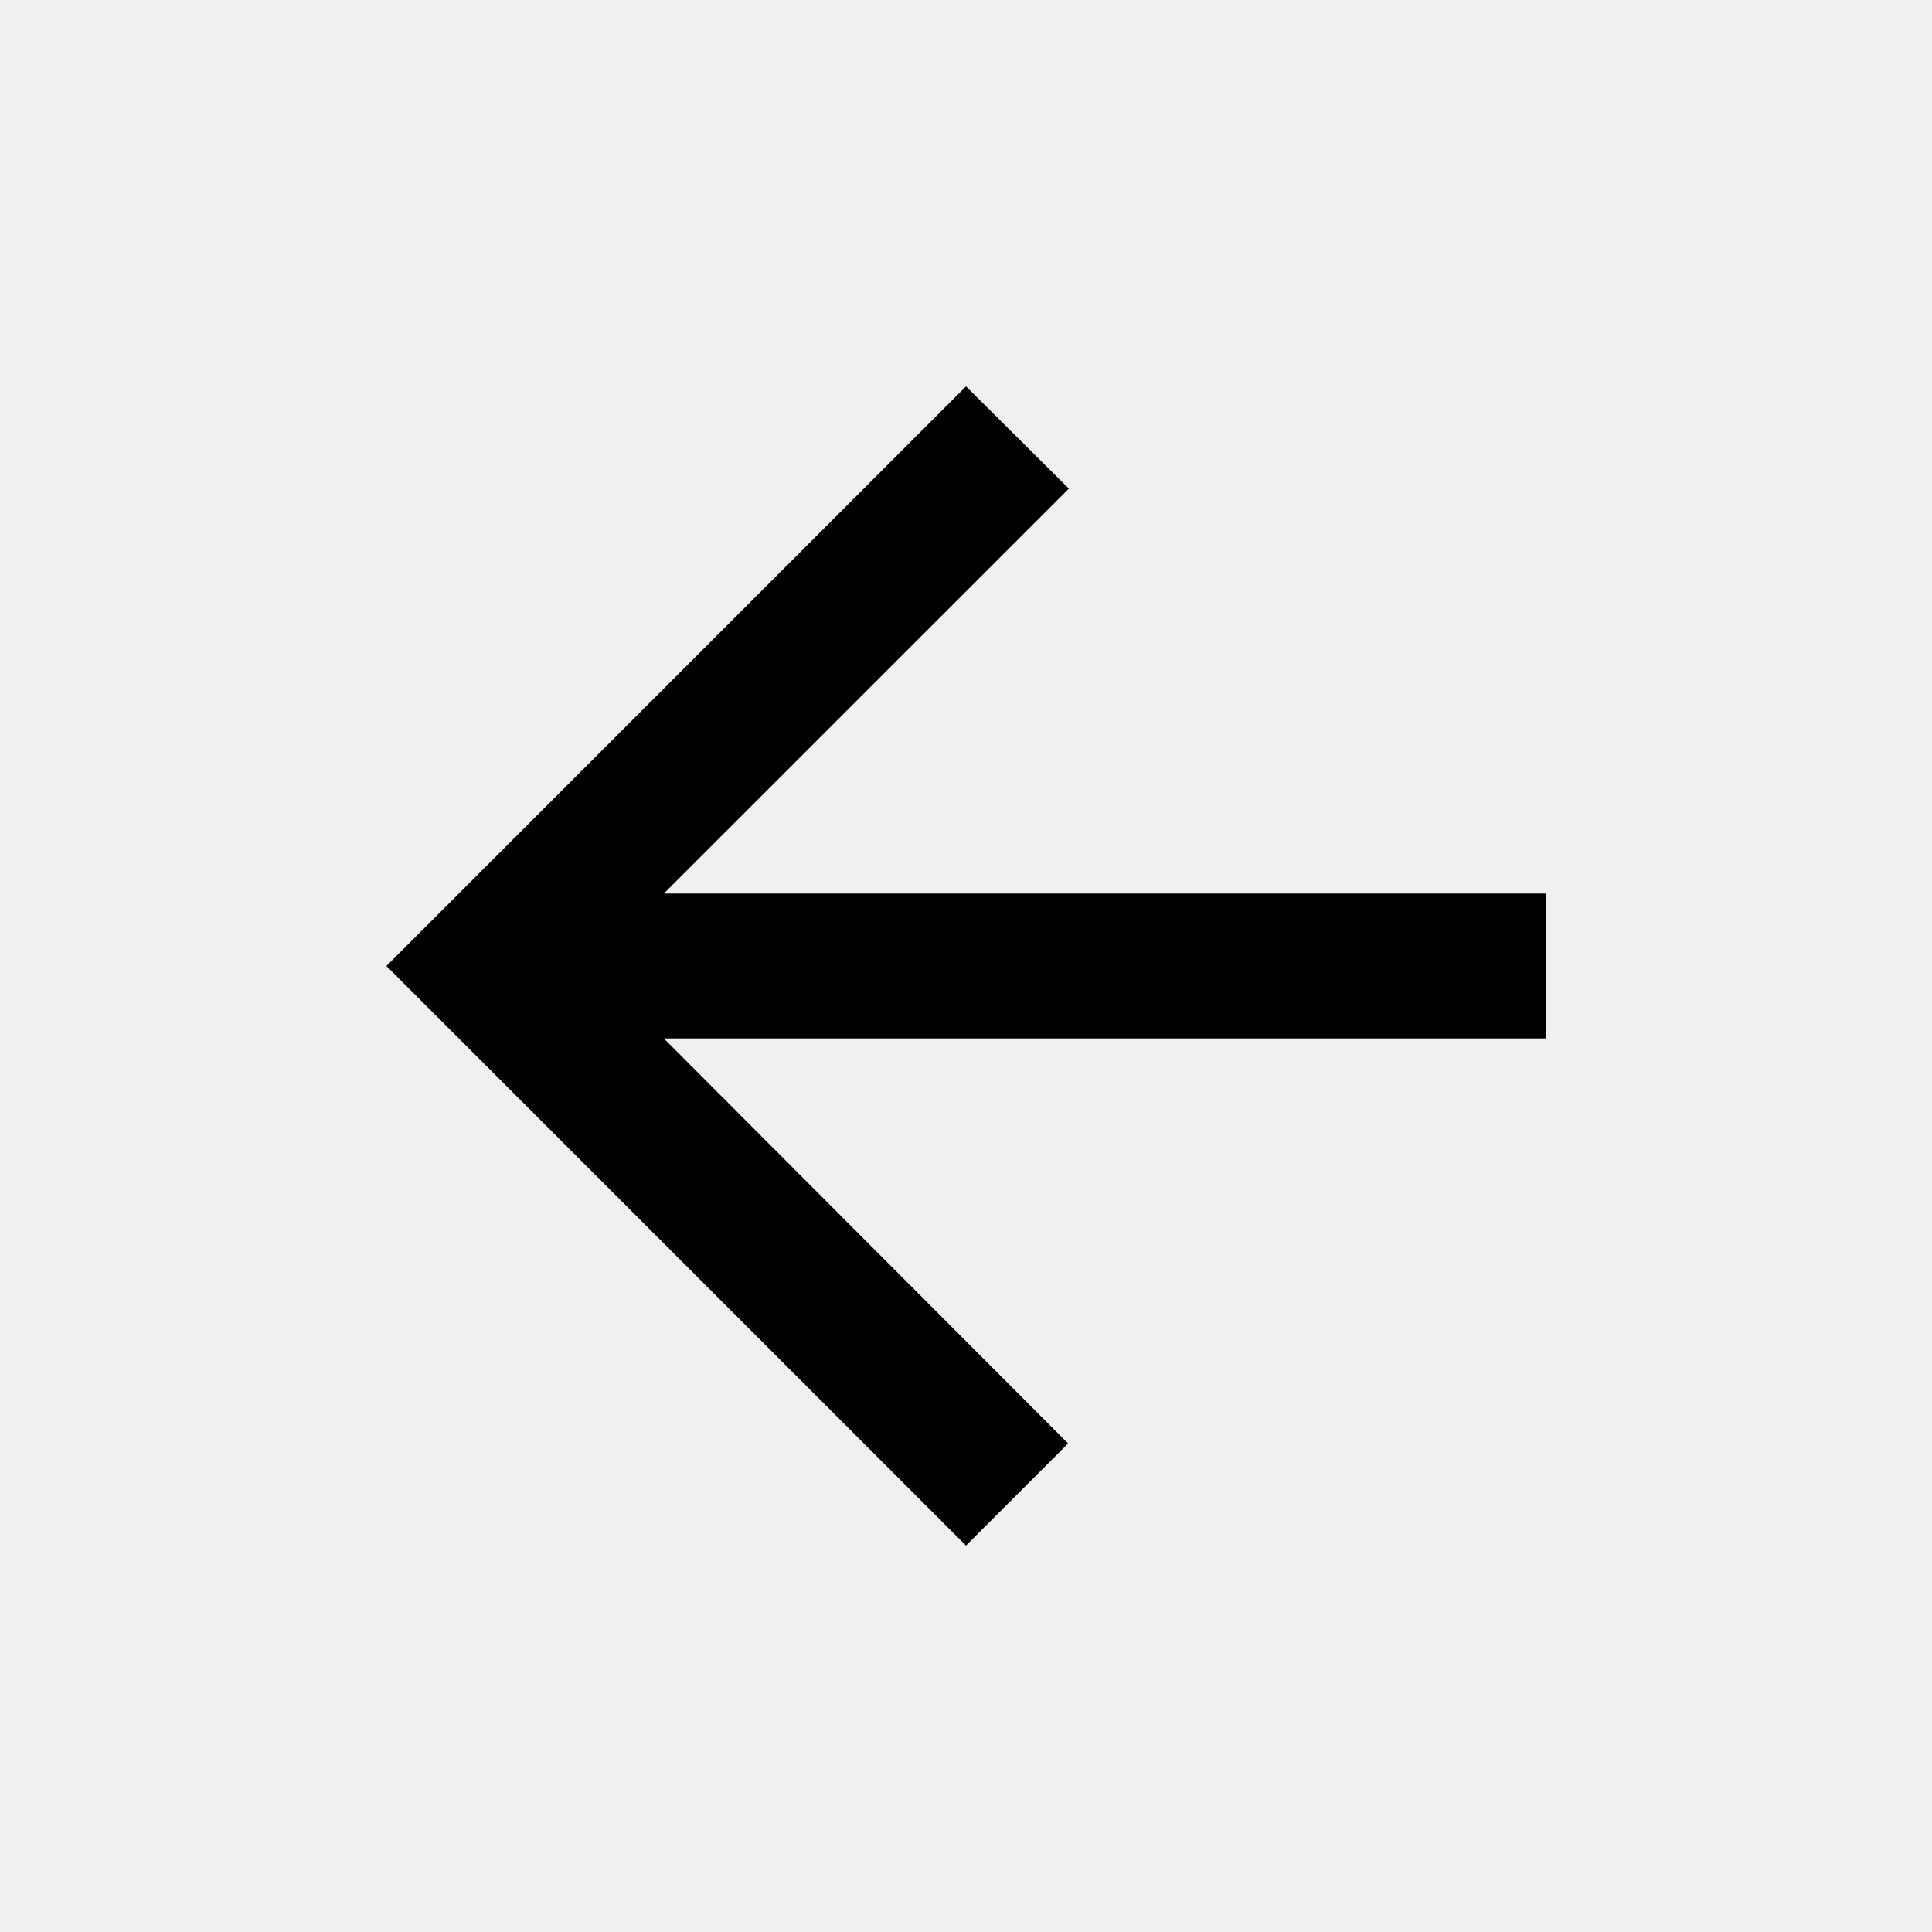
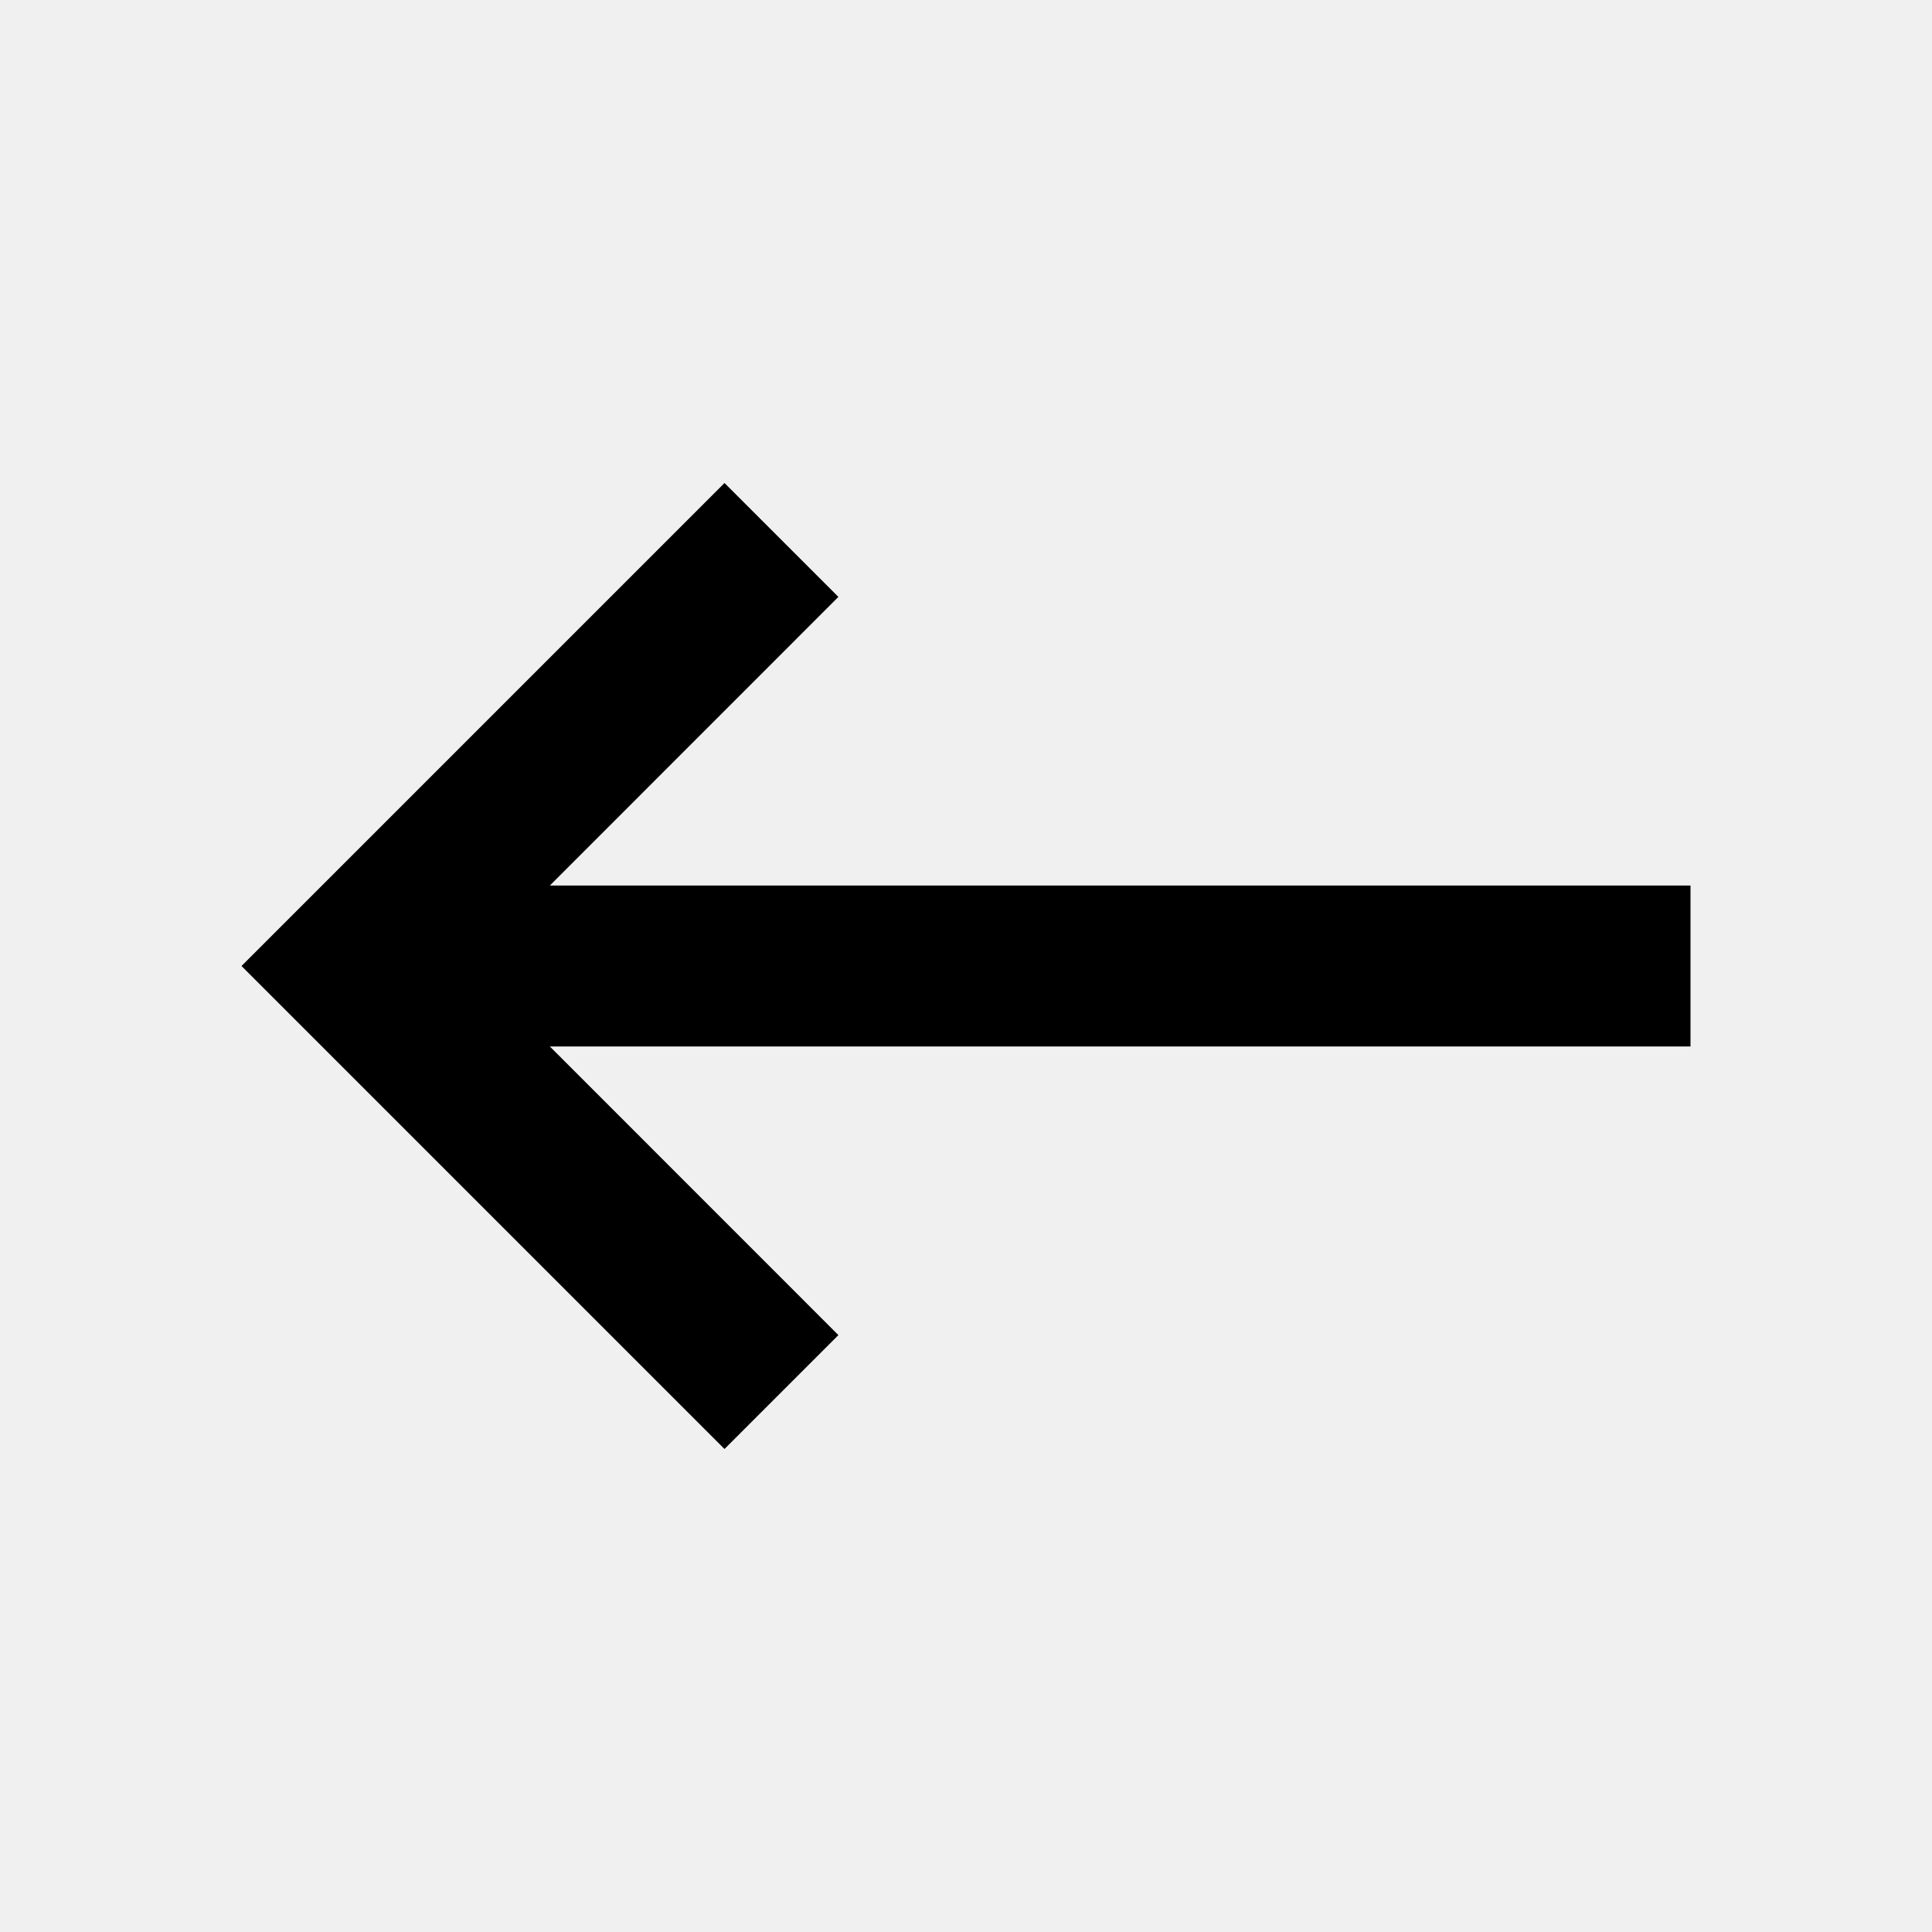
<svg xmlns="http://www.w3.org/2000/svg" xmlns:xlink="http://www.w3.org/1999/xlink" width="20px" height="20px" viewBox="0 0 20 20" version="1.1">
  <defs>
-     <polygon id="path-1" points="16 9.25 6.872 9.25 11.065 5.058 10 4 4 10 10 16 11.057 14.943 6.872 10.75 16 10.75" />
+     <polygon id="path-1" points="17.5 9.167 5.692 9.167 8.679 6.179 7.5 5 2.5 10 7.5 15 8.679 13.821 5.692 10.833 17.5 10.833" />
  </defs>
  <g id="Symbols" stroke="none" stroke-width="1" fill="none" fill-rule="evenodd">
    <g id="arrow-left">
      <mask id="mask-2" fill="white">
        <use xlink:href="#path-1" />
      </mask>
      <use id="Icons/Directional/arrow-left" fill="#000000" xlink:href="#path-1" />
    </g>
  </g>
</svg>
